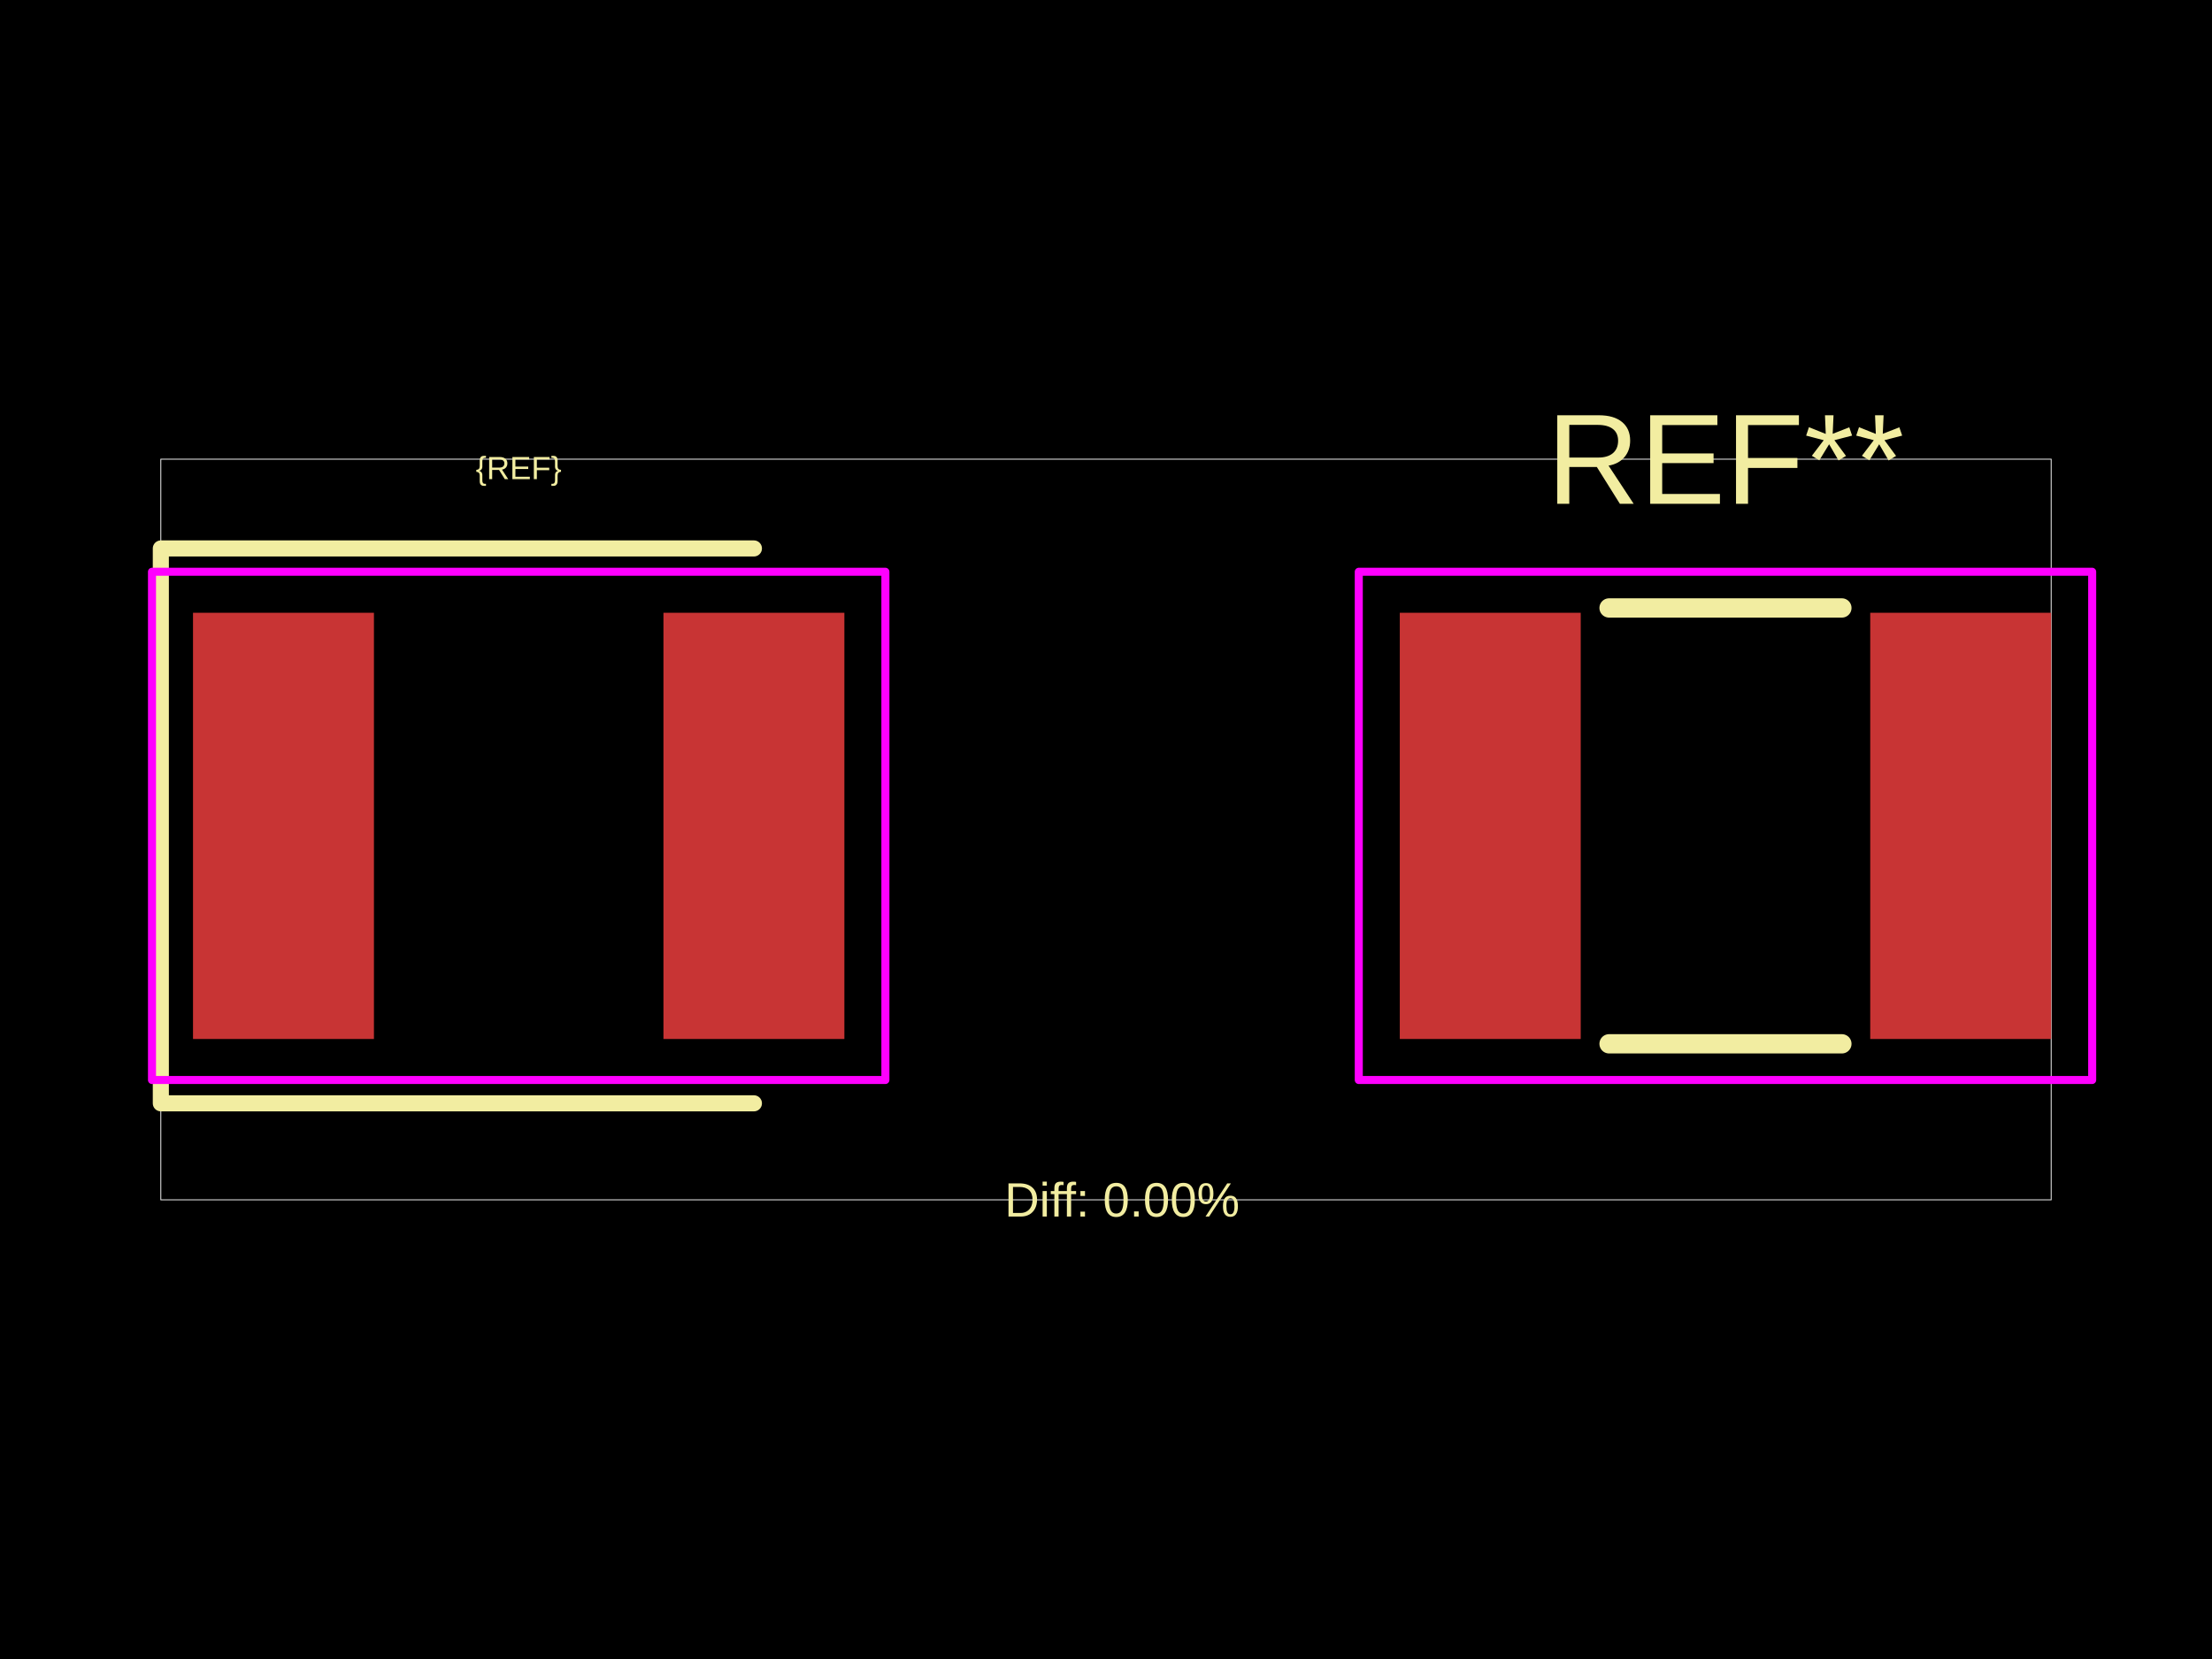
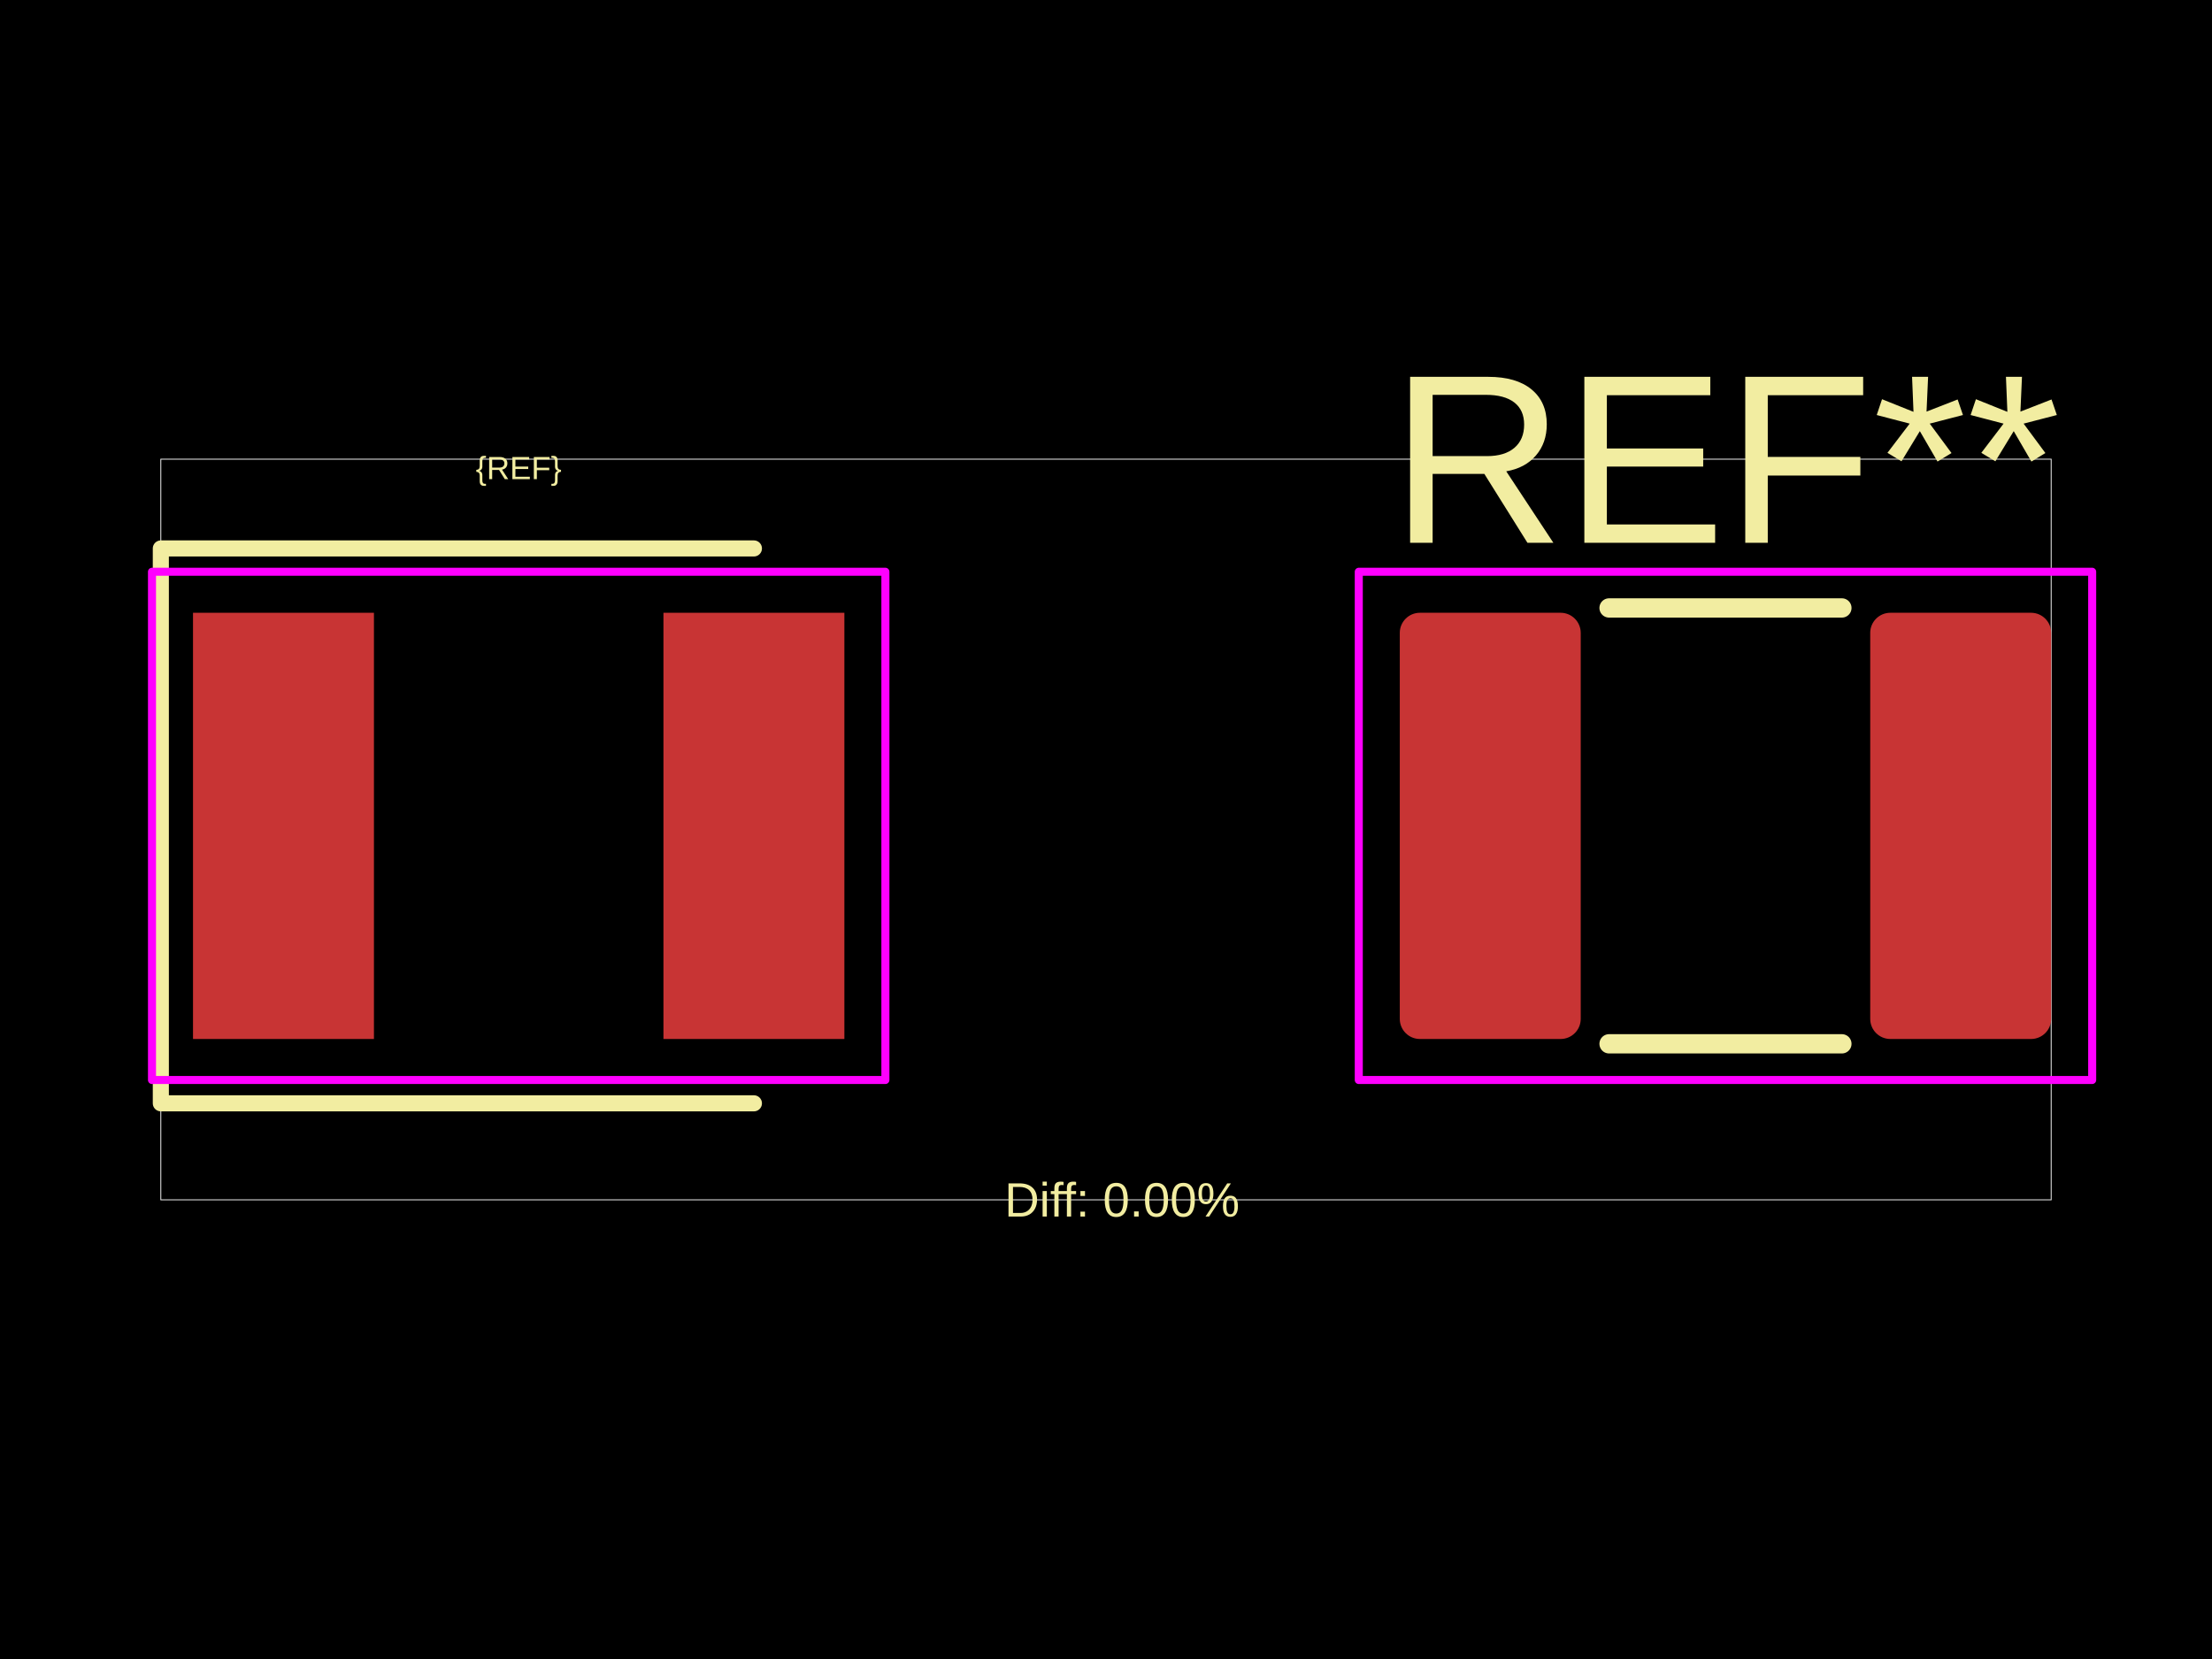
<svg xmlns="http://www.w3.org/2000/svg" width="800" height="600">
  <style />
  <rect class="boundary" x="0" y="0" fill="#000" width="800" height="600" data-type="pcb_background" data-pcb-layer="global" />
  <rect class="pcb-boundary" fill="none" stroke="#fff" stroke-width="0.3" x="58.168" y="166.068" width="683.664" height="267.864" data-type="pcb_boundary" data-pcb-layer="global" />
  <rect class="pcb-pad" fill="rgb(200, 52, 52)" x="69.802" y="221.619" width="65.439" height="154.145" data-type="pcb_smtpad" data-pcb-layer="top" />
  <rect class="pcb-pad" fill="rgb(200, 52, 52)" x="239.943" y="221.619" width="65.439" height="154.145" data-type="pcb_smtpad" data-pcb-layer="top" />
-   <rect class="pcb-pad" fill="rgb(200, 52, 52)" x="506.251" y="221.619" width="65.439" height="154.145" data-type="pcb_smtpad" data-pcb-layer="top" />
-   <rect class="pcb-pad" fill="rgb(200, 52, 52)" x="676.393" y="221.619" width="65.439" height="154.145" data-type="pcb_smtpad" data-pcb-layer="top" />
+   <rect class="pcb-pad" fill="rgb(200, 52, 52)" x="506.251" y="221.619" width="65.439" height="154.145" data-type="pcb_smtpad" data-pcb-layer="top" rx="7.271" ry="7.271" />
+   <rect class="pcb-pad" fill="rgb(200, 52, 52)" x="676.393" y="221.619" width="65.439" height="154.145" data-type="pcb_smtpad" data-pcb-layer="top" rx="7.271" ry="7.271" />
  <path class="pcb-silkscreen pcb-silkscreen-top" d="M 272.663 198.351 L 58.168 198.351 L 58.168 399.031 L 272.663 399.031" fill="none" stroke="#f2eda1" stroke-width="5.817" stroke-linecap="round" stroke-linejoin="round" data-pcb-component-id="" data-pcb-silkscreen-path-id="" data-type="pcb_silkscreen_path" data-pcb-layer="top" />
  <text x="0" y="0" dx="0" dy="0" fill="#f2eda1" font-family="Arial, sans-serif" font-size="11.634" text-anchor="middle" dominant-baseline="central" transform="matrix(1,0,0,1,187.5919,169.2674)" class="pcb-silkscreen-text pcb-silkscreen-top" data-pcb-silkscreen-text-id="pcb_component_1" stroke="none" data-type="pcb_silkscreen_text" data-pcb-layer="top">{REF}</text>
+   <text x="0" y="0" dx="0" dy="0" fill="#f2eda1" font-family="Arial, sans-serif" font-size="87.252" text-anchor="middle" dominant-baseline="central" transform="matrix(1,0,0,1,624.0417,166.0681)" class="pcb-silkscreen-text pcb-silkscreen-top" data-pcb-silkscreen-text-id="pcb_component_0" stroke="none" data-type="pcb_silkscreen_text" data-pcb-layer="top">REF**</text>
  <path class="pcb-silkscreen pcb-silkscreen-top" d="M 581.943 219.874 L 666.14 219.874" fill="none" stroke="#f2eda1" stroke-width="6.98" stroke-linecap="round" stroke-linejoin="round" data-pcb-component-id="pcb_component_0" data-pcb-silkscreen-path-id="pcb_silkscreen_path_0" data-type="pcb_silkscreen_path" data-pcb-layer="top" />
  <path class="pcb-silkscreen pcb-silkscreen-top" d="M 581.943 377.509 L 666.14 377.509" fill="none" stroke="#f2eda1" stroke-width="6.98" stroke-linecap="round" stroke-linejoin="round" data-pcb-component-id="pcb_component_0" data-pcb-silkscreen-path-id="pcb_silkscreen_path_1" data-type="pcb_silkscreen_path" data-pcb-layer="top" />
-   <text x="0" y="0" dx="0" dy="0" fill="#f2eda1" font-family="Arial, sans-serif" font-size="46.534" text-anchor="middle" dominant-baseline="central" transform="matrix(1,0,0,1,624.0417,166.0681)" class="pcb-silkscreen-text pcb-silkscreen-top" data-pcb-silkscreen-text-id="pcb_component_0" stroke="none" data-type="pcb_silkscreen_text" data-pcb-layer="top">REF**</text>
  <text x="0" y="0" dx="0" dy="0" fill="#f2eda1" font-family="Arial, sans-serif" font-size="17.45" text-anchor="middle" dominant-baseline="central" transform="matrix(1,0,0,1,405.8168,433.9319)" class="pcb-silkscreen-text pcb-silkscreen-top" data-pcb-silkscreen-text-id="" stroke="none" data-type="pcb_silkscreen_text" data-pcb-layer="top">Diff: 0.00%</text>
  <rect x="54.969" y="206.786" width="265.246" height="183.811" class="pcb-courtyard-rect pcb-courtyard-top" data-pcb-courtyard-rect-id="" data-type="pcb_courtyard_rect" data-pcb-layer="top" stroke-linejoin="round" fill="none" stroke="#FF00FF" stroke-width="2.908" />
  <rect x="491.419" y="206.786" width="265.246" height="183.811" class="pcb-courtyard-rect pcb-courtyard-top" data-pcb-courtyard-rect-id="pcb_courtyard_rect_0" data-type="pcb_courtyard_rect" data-pcb-layer="top" stroke-linejoin="round" fill="none" stroke="#FF00FF" stroke-width="2.908" />
</svg>
